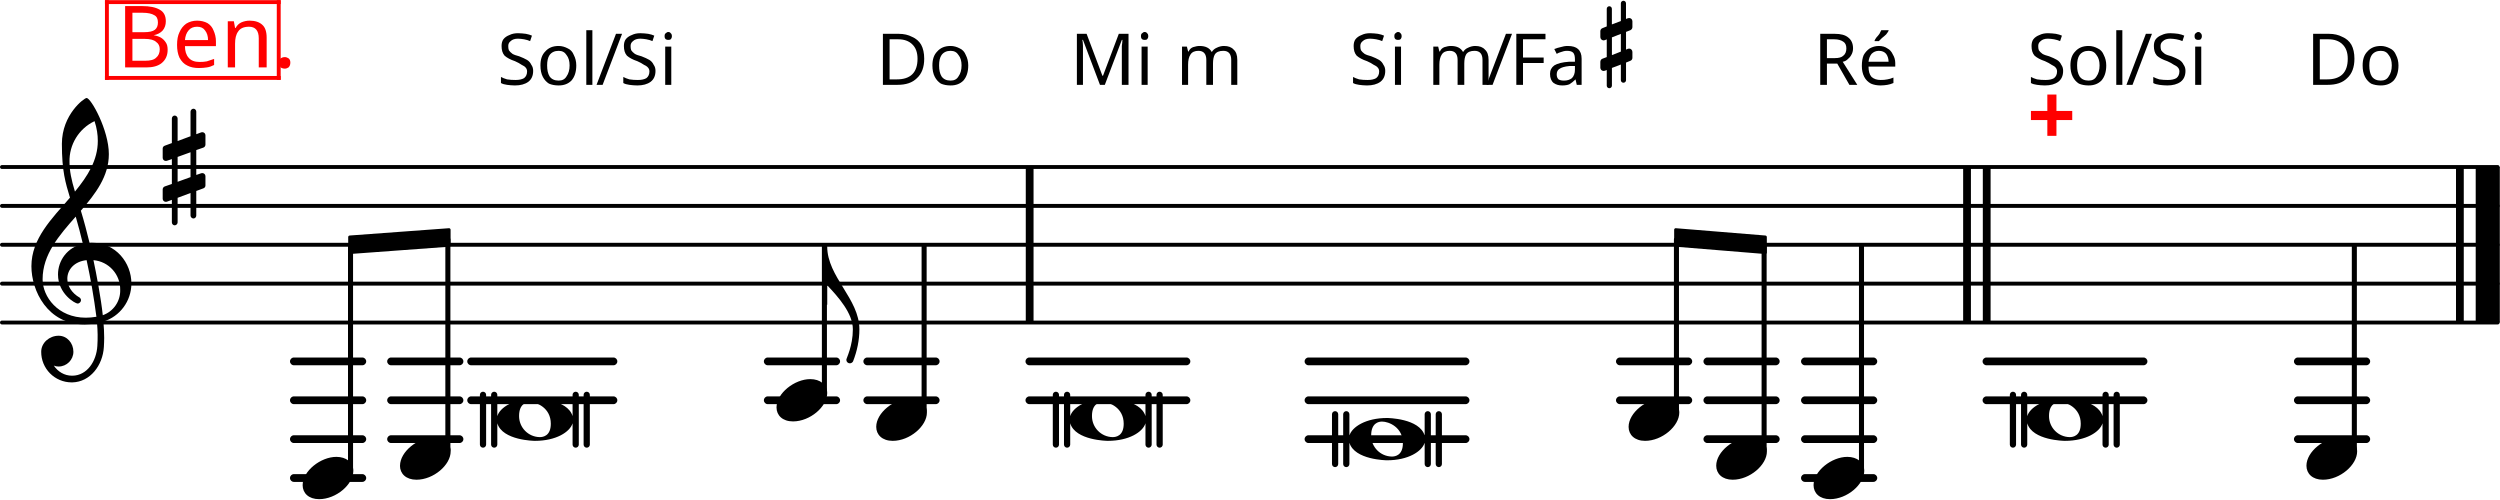
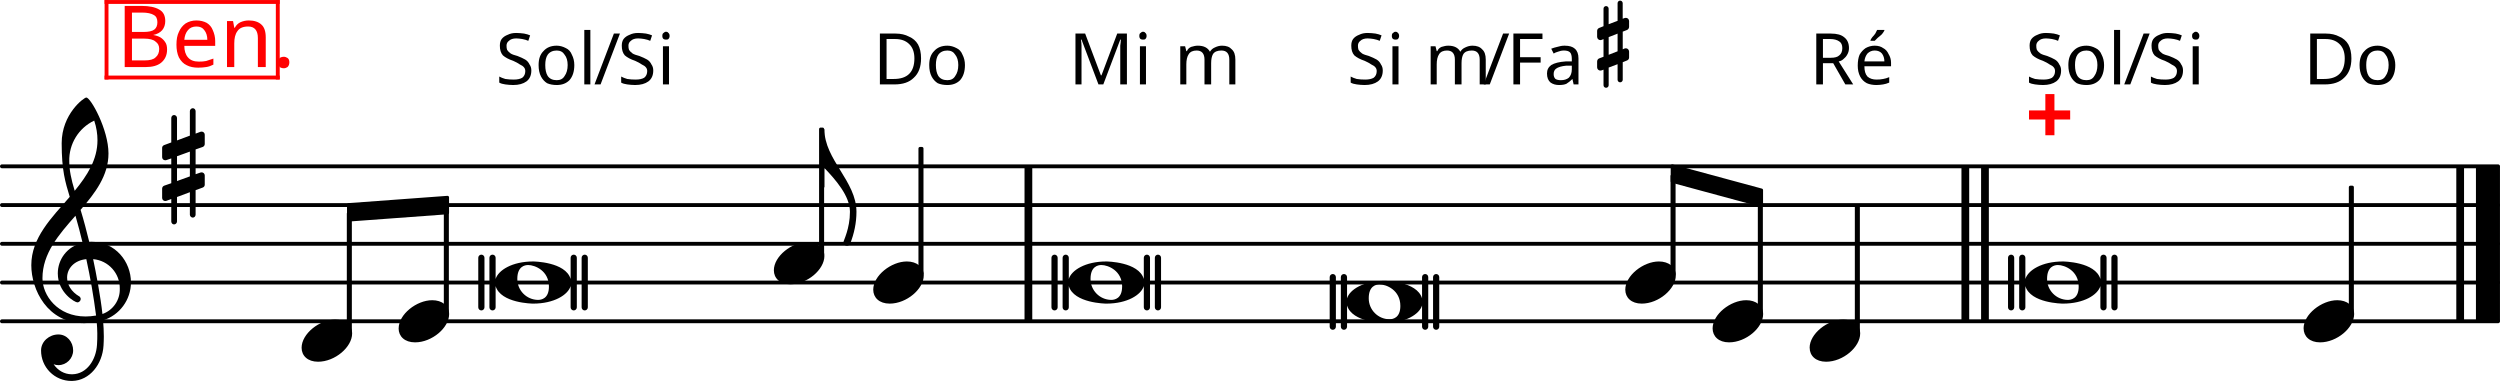
- <svg xmlns="http://www.w3.org/2000/svg" width="405.73" height="81" viewBox="0 -4.13 64.31 12.83" fill="currentColor" font-family="Linux Libertine">
+ <svg xmlns="http://www.w3.org/2000/svg" width="407.17" height="62.1" viewBox="0 -4.13 64.53 9.84" fill="currentColor" font-family="Linux Libertine">
  <style type="text/css">tspan{white-space:pre}</style>
-   <rect width=".2" height="4" x="0" y="-2" ry="0" transform="translate(26.387 2.162)" />
-   <rect width=".62" height="4" x="0" y="-2" ry="0" transform="translate(63.685 2.162)" />
-   <rect width=".2" height="4" x="0" y="-2" ry="0" transform="translate(63.178 2.162)" />
-   <rect width="1.96" height=".2" x="59.01" y="-.1" ry=".1" transform="translate(0 5.162)" />
-   <rect width="1.96" height=".2" x="59.01" y="-.1" ry=".1" transform="translate(0 6.162)" />
-   <rect width="1.96" height=".2" x="59.01" y="-.1" ry=".1" transform="translate(0 7.162)" />
-   <rect width="4.24" height=".2" x="51" y="-.1" ry=".1" transform="translate(0 5.162)" />
-   <rect width="4.24" height=".2" x="51" y="-.1" ry=".1" transform="translate(0 6.162)" />
-   <rect width="1.96" height=".2" x="46.33" y="-.1" ry=".1" transform="translate(0 5.162)" />
-   <rect width="1.96" height=".2" x="46.33" y="-.1" ry=".1" transform="translate(0 6.162)" />
-   <rect width="1.96" height=".2" x="46.33" y="-.1" ry=".1" transform="translate(0 7.162)" />
-   <rect width="1.96" height=".2" x="46.33" y="-.1" ry=".1" transform="translate(0 8.162)" />
-   <rect width="1.96" height=".2" x="43.82" y="-.1" ry=".1" transform="translate(0 5.162)" />
-   <rect width="1.96" height=".2" x="43.82" y="-.1" ry=".1" transform="translate(0 6.162)" />
-   <rect width="1.96" height=".2" x="43.82" y="-.1" ry=".1" transform="translate(0 7.162)" />
-   <rect width="1.96" height=".2" x="41.57" y="-.1" ry=".1" transform="translate(0 5.162)" />
-   <rect width="1.96" height=".2" x="41.57" y="-.1" ry=".1" transform="translate(0 6.162)" />
-   <rect width="4.24" height=".2" x="33.56" y="-.1" ry=".1" transform="translate(0 5.162)" />
-   <rect width="4.24" height=".2" x="33.56" y="-.1" ry=".1" transform="translate(0 6.162)" />
-   <rect width="4.24" height=".2" x="33.56" y="-.1" ry=".1" transform="translate(0 7.162)" />
-   <rect width="4.24" height=".2" x="26.38" y="-.1" ry=".1" transform="translate(0 5.162)" />
-   <rect width="4.24" height=".2" x="26.38" y="-.1" ry=".1" transform="translate(0 6.162)" />
-   <rect width="1.96" height=".2" x="22.21" y="-.1" ry=".1" transform="translate(0 5.162)" />
-   <rect width="1.96" height=".2" x="22.21" y="-.1" ry=".1" transform="translate(0 6.162)" />
-   <rect width="1.96" height=".2" x="19.65" y="-.1" ry=".1" transform="translate(0 5.162)" />
-   <rect width="1.96" height=".2" x="19.65" y="-.1" ry=".1" transform="translate(0 6.162)" />
-   <rect width="3.86" height=".2" x="12.02" y="-.1" ry=".1" transform="translate(0 5.162)" />
-   <rect width="3.86" height=".2" x="12.02" y="-.1" ry=".1" transform="translate(0 6.162)" />
-   <rect width="1.96" height=".2" x="9.96" y="-.1" ry=".1" transform="translate(0 5.162)" />
-   <rect width="1.96" height=".2" x="9.96" y="-.1" ry=".1" transform="translate(0 6.162)" />
-   <rect width="1.96" height=".2" x="9.96" y="-.1" ry=".1" transform="translate(0 7.162)" />
-   <rect width="1.96" height=".2" x="7.46" y="-.1" ry=".1" transform="translate(0 5.162)" />
-   <rect width="1.96" height=".2" x="7.46" y="-.1" ry=".1" transform="translate(0 6.162)" />
-   <rect width="1.96" height=".2" x="7.46" y="-.1" ry=".1" transform="translate(0 7.162)" />
-   <rect width="1.96" height=".2" x="7.46" y="-.1" ry=".1" transform="translate(0 8.162)" />
-   <path stroke="currentColor" stroke-linecap="round" stroke-linejoin="round" stroke-width=".1" d="M.05 4.162h64.2M.05 3.162h64.2M.05 2.162h64.2M.05 1.162h64.2M.05.162h64.2" />
-   <rect width=".2" height="4" x="0" y="-2" ry="0" transform="translate(51.006 2.162)" />
-   <rect width=".2" height="4" x="0" y="-2" ry="0" transform="translate(50.5 2.162)" />
-   <rect width=".13" height="5.31" x="-.07" y="0" ry=".04" transform="translate(60.568 2.162)" />
-   <path stroke="currentColor" stroke-linecap="round" stroke-linejoin="round" stroke-width=".08" d="M45.41 1.964v.396l-2.304-.188v-.396z" />
-   <path d="M7.785 8.346c0-.364.464-.728.868-.728.252 0 .436.14.436.36 0 .348-.44.728-.88.728-.268 0-.424-.156-.424-.36M1.864 5.702H1.84a.783.783 0 0 1-.78-.788c0-.232.212-.412.448-.412.216 0 .38.188.38.412 0 .208-.172.38-.38.38a.3.3 0 0 1-.124-.024c.104.156.272.26.468.26h.016zm.54-3.144c.076.356.192.968.24 1.416a.67.67 0 0 0 .448-.652.753.753 0 0 0-.688-.764m-1.308.492c0 .448.392.988 1.112.988q.127 0 .272-.024a17 17 0 0 0-.252-1.456c-.316.032-.496.244-.496.476 0 .176.1.364.324.492q.029.03.028.06c0 .044-.04.088-.088.088-.06 0-.504-.248-.504-.748 0-.352.232-.696.64-.788a15 15 0 0 0-.184-.7c-.428.484-.852.972-.852 1.612m1.132-4.664c.112 0 .572.824.572 1.444 0 .572-.344 1.02-.72 1.456.084.272.156.552.224.828q.031-.002.056-.004c.62 0 1.02.516 1.02 1.048 0 .452-.296.848-.72.98q.019.21.02.42c0 .076-.004.156-.008.232-.028.476-.352.9-.808.912l.004-.172c.372-.008.612-.368.636-.764a3.775 3.775 0 0 0-.008-.588q-.169.031-.32.032C1.22 4.21.808 3.342.808 2.714c0-.708.524-1.224.992-1.764-.116-.384-.208-.68-.208-1.384 0-.756.576-1.18.636-1.18M1.788.034c0 .22.048.46.14.76.328-.4.588-.808.588-1.304 0-.16-.024-.328-.084-.508A1.13 1.13 0 0 0 1.788.034M4.185-.314c0-.032.02-.06.052-.072l.184-.068v-.632c0-.04.032-.076.072-.076s.076.036.076.076v.58l.332-.124v-.632c0-.04.036-.076.076-.076s.072.036.072.076v.58l.128-.048q.014-.005.028-.004a.08.08 0 0 1 .08.08v.24c0 .032-.02.064-.052.076l-.184.064v.64l.128-.044q.014-.005.028-.004a.08.08 0 0 1 .08.08v.24c0 .032-.02.06-.052.072l-.184.068v.632c0 .04-.032.076-.072.076s-.076-.036-.076-.076V.83l-.332.124v.632c0 .04-.036.076-.076.076s-.072-.036-.072-.076v-.58l-.128.048q-.014.005-.028.004a.08.08 0 0 1-.08-.08v-.24c0-.032.02-.064.052-.076l.184-.064v-.64l-.128.044q-.014.005-.028.004a.08.08 0 0 1-.08-.08zm.716.096-.332.12v.64l.332-.12z" />
-   <rect width=".13" height="5.82" x="-.07" y="0" ry=".04" transform="translate(9.022 2.162)" />
-   <path d="M10.29 7.846c0-.364.463-.728.867-.728.252 0 .436.14.436.36 0 .348-.44.728-.88.728-.268 0-.424-.156-.424-.36" />
-   <rect width=".13" height="5.5" x="-.07" y="-.18" ry=".04" transform="translate(11.526 2.162)" />
+   <rect width=".2" height="4" x="0" y="-2" ry="0" transform="translate(26.445 2.162)" />
+   <rect width=".62" height="4" x="0" y="-2" ry="0" transform="translate(63.909 2.162)" />
+   <rect width=".2" height="4" x="0" y="-2" ry="0" transform="translate(63.402 2.162)" />
+   <path stroke="currentColor" stroke-linecap="round" stroke-linejoin="round" stroke-width=".1" d="M.05 4.162h64.43M.05 3.162h64.43M.05 2.162h64.43M.05 1.162h64.43M.05.162h64.43" />
+   <rect width=".2" height="4" x="0" y="-2" ry="0" transform="translate(51.136 2.162)" />
+   <rect width=".2" height="4" x="0" y="-2" ry="0" transform="translate(50.629 2.162)" />
+   <rect width=".13" height="3.31" x="-.07" y="-1.5" ry=".04" transform="translate(60.698 2.162)" />
+   <path stroke="currentColor" stroke-linecap="round" stroke-linejoin="round" stroke-width=".08" d="M45.468.776v.396L43.164.548V.152z" />
+   <path d="M7.785 4.846c0-.364.464-.728.868-.728.252 0 .436.14.436.36 0 .348-.44.728-.88.728-.268 0-.424-.156-.424-.36M1.864 5.702H1.84a.783.783 0 0 1-.78-.788c0-.232.212-.412.448-.412.216 0 .38.188.38.412 0 .208-.172.38-.38.38a.3.3 0 0 1-.124-.024c.104.156.272.26.468.26h.016zm.54-3.144c.076.356.192.968.24 1.416a.67.67 0 0 0 .448-.652.753.753 0 0 0-.688-.764m-1.308.492c0 .448.392.988 1.112.988q.127 0 .272-.024a17 17 0 0 0-.252-1.456c-.316.032-.496.244-.496.476 0 .176.1.364.324.492q.029.03.028.06c0 .044-.04.088-.088.088-.06 0-.504-.248-.504-.748 0-.352.232-.696.64-.788a15 15 0 0 0-.184-.7c-.428.484-.852.972-.852 1.612m1.132-4.664c.112 0 .572.824.572 1.444 0 .572-.344 1.02-.72 1.456.084.272.156.552.224.828q.031-.002.056-.004c.62 0 1.02.516 1.02 1.048 0 .452-.296.848-.72.98q.019.21.02.42c0 .076-.004.156-.008.232-.028.476-.352.9-.808.912l.004-.172c.372-.008.612-.368.636-.764a3.775 3.775 0 0 0-.008-.588q-.169.031-.32.032C1.22 4.21.808 3.342.808 2.714c0-.708.524-1.224.992-1.764-.116-.384-.208-.68-.208-1.384 0-.756.576-1.18.636-1.18M1.788.034c0 .22.048.46.14.76.328-.4.588-.808.588-1.304 0-.16-.024-.328-.084-.508A1.13 1.13 0 0 0 1.788.034M4.185-.314c0-.032.02-.06.052-.072l.184-.068v-.632c0-.04.032-.076.072-.076s.076.036.076.076v.58l.332-.124v-.632c0-.04.036-.076.076-.076s.072.036.072.076v.58l.128-.048q.014-.005.028-.004a.08.08 0 0 1 .08.08v.24c0 .032-.02.064-.052.076l-.184.064v.64l.128-.044q.014-.005.028-.004a.08.08 0 0 1 .08.08v.24c0 .032-.02.06-.052.072l-.184.068v.632c0 .04-.032.076-.072.076s-.076-.036-.076-.076V.83l-.332.124v.632c0 .04-.036.076-.076.076s-.072-.036-.072-.076v-.58l-.128.048q-.014.005-.028.004a.08.08 0 0 1-.08-.08v-.24c0-.032.02-.064.052-.076l.184-.064v-.64l-.128.044q-.014.005-.028.004a.08.08 0 0 1-.08-.08zm.716.096-.332.12v.64l.332-.12z" />
+   <rect width=".13" height="3.13" x="-.07" y="-.82" ry=".04" transform="translate(9.022 2.162)" />
+   <path d="M10.29 4.346c0-.364.463-.728.867-.728.252 0 .436.14.436.36 0 .348-.44.728-.88.728-.268 0-.424-.156-.424-.36" />
+   <rect width=".13" height="2.81" x="-.07" y="-1" ry=".04" transform="translate(11.526 2.162)" />
  <text font-size="1.85" text-anchor="start" transform="translate(12.793 -1.952)">
    <tspan>Sol</tspan>
  </text>
  <text font-size="1.85" text-anchor="start" transform="translate(15.33 -1.952)">
    <tspan>/</tspan>
  </text>
  <text font-size="1.85" text-anchor="start" transform="translate(15.94 -1.952)">
    <tspan>Si</tspan>
  </text>
-   <path d="M15.173 7.302c0 .044-.036.08-.08.08s-.08-.036-.08-.08v-1.28c0-.044.036-.08.08-.08s.08.036.08.08zm-2.668 0c0 .044-.036.08-.08.08s-.08-.036-.08-.08v-1.28c0-.044.036-.08.08-.08s.08.036.08.08zm1.256-1.184c.012 0 .836.008.968.452v-.548c0-.044.036-.08.08-.08s.08.036.08.08v1.28c0 .044-.036.08-.08.08s-.08-.036-.08-.08v-.548c-.068.224-.424.452-.968.452-.012 0-.836-.008-.968-.452v.548c0 .044-.036.08-.08.08s-.08-.036-.08-.08v-1.28c0-.044.036-.08.08-.08s.08.036.08.08v.548c.068-.224.424-.452.968-.452m.408.648c0-.408-.36-.556-.536-.556-.092 0-.28.04-.28.356a.54.54 0 0 0 .532.544c.088 0 .284-.032.284-.344M19.975 6.346c0-.364.464-.728.868-.728.252 0 .436.14.436.36 0 .348-.44.728-.88.728-.268 0-.424-.156-.424-.36" />
-   <rect width=".13" height="3.81" x="-.07" y="0" ry=".04" transform="translate(21.212 2.162)" />
-   <path d="M21.28 2.204v1.5h-.065v-1.5zm.491 2.916c0-.04.168-.348.168-.784 0-.412-.376-.832-.66-1.132v-1c0 .788.828 1.344.828 2.132 0 .284-.06.564-.164.828a.1.1 0 0 1-.08.048.09.09 0 0 1-.092-.092" />
+   <path d="M15.173 3.802c0 .044-.036.08-.08.08s-.08-.036-.08-.08v-1.28c0-.044.036-.08.08-.08s.08.036.08.08zm-2.668 0c0 .044-.036.08-.08.08s-.08-.036-.08-.08v-1.28c0-.044.036-.08.08-.08s.08.036.08.08zm1.256-1.184c.012 0 .836.008.968.452v-.548c0-.044.036-.08.08-.08s.08.036.08.08v1.28c0 .044-.036.08-.08.08s-.08-.036-.08-.08v-.548c-.068.224-.424.452-.968.452-.012 0-.836-.008-.968-.452v.548c0 .044-.036.08-.08.08s-.08-.036-.08-.08v-1.28c0-.044.036-.08.08-.08s.08.036.08.08v.548c.068-.224.424-.452.968-.452m.408.648c0-.408-.36-.556-.536-.556-.092 0-.28.04-.28.356a.54.54 0 0 0 .532.544c.088 0 .284-.032.284-.344M19.975 2.846c0-.364.464-.728.868-.728.252 0 .436.14.436.36 0 .348-.44.728-.88.728-.268 0-.424-.156-.424-.36" />
+   <rect width=".13" height="3.31" x="-.07" y="-3" ry=".04" transform="translate(21.212 2.162)" />
+   <path d="M21.28-.796v1.5h-.065v-1.5zm.491 2.916c0-.04.168-.348.168-.784 0-.412-.376-.832-.66-1.132v-1c0 .788.828 1.344.828 2.132 0 .284-.06.564-.164.828a.1.1 0 0 1-.08.048.09.09 0 0 1-.092-.092" />
  <text font-size="1.85" text-anchor="start" transform="translate(22.54 -1.952)">
    <tspan>Do</tspan>
  </text>
-   <path d="M22.54 6.846c0-.364.464-.728.868-.728.252 0 .436.14.436.36 0 .348-.44.728-.88.728-.268 0-.424-.156-.424-.36" />
-   <rect width=".13" height="4.31" x="-.07" y="0" ry=".04" transform="translate(23.777 2.162)" />
-   <text font-size="1.85" text-anchor="start" transform="translate(27.53 -1.952)">
+   <path d="M22.54 3.346c0-.364.464-.728.868-.728.252 0 .436.14.436.36 0 .348-.44.728-.88.728-.268 0-.424-.156-.424-.36" />
+   <rect width=".13" height="3.31" x="-.07" y="-2.5" ry=".04" transform="translate(23.777 2.162)" />
+   <text font-size="1.85" text-anchor="start" transform="translate(27.588 -1.952)">
    <tspan>Mi</tspan>
  </text>
-   <text font-size="1.85" text-anchor="start" transform="translate(30.25 -1.952)">
+   <text font-size="1.85" text-anchor="start" transform="translate(30.309 -1.952)">
    <tspan>m</tspan>
  </text>
-   <path d="M29.91 7.302c0 .044-.036.08-.08.08s-.08-.036-.08-.08v-1.28c0-.044.036-.08.08-.08s.08.036.08.08zm-2.668 0c0 .044-.036.08-.08.08s-.08-.036-.08-.08v-1.28c0-.044.036-.08.08-.08s.08.036.08.08zm1.256-1.184c.012 0 .836.008.968.452v-.548c0-.044.036-.08.08-.08s.08.036.08.08v1.28c0 .044-.036.08-.08.08s-.08-.036-.08-.08v-.548c-.068.224-.424.452-.968.452-.012 0-.836-.008-.968-.452v.548c0 .044-.036.08-.08.08s-.08-.036-.08-.08v-1.28c0-.044.036-.08.08-.08s.08.036.08.08v.548c.068-.224.424-.452.968-.452m.408.648c0-.408-.36-.556-.536-.556-.092 0-.28.04-.28.356a.54.54 0 0 0 .532.544c.088 0 .284-.032.284-.344" />
-   <path stroke="currentColor" stroke-linecap="round" stroke-linejoin="round" stroke-width=".08" d="M11.551 1.776v.396l-2.554.188v-.396z" />
-   <path d="M37.092 7.802c0 .044-.036.08-.08.08s-.08-.036-.08-.08v-1.28c0-.044.036-.08.08-.08s.08.036.08.08zm-2.668 0c0 .044-.036.08-.08.08s-.08-.036-.08-.08v-1.28c0-.044.036-.08.08-.08s.08.036.08.08zm1.256-1.184c.012 0 .836.008.968.452v-.548c0-.044.036-.08.08-.08s.08.036.08.08v1.28c0 .044-.036.08-.08.08s-.08-.036-.08-.08v-.548c-.068.224-.424.452-.968.452-.012 0-.836-.008-.968-.452v.548c0 .044-.036.08-.08.08s-.08-.036-.08-.08v-1.28c0-.044.036-.08.08-.08s.08.036.08.08v.548c.068-.224.424-.452.968-.452m.408.648c0-.408-.36-.556-.536-.556-.092 0-.28.04-.28.356a.54.54 0 0 0 .532.544c.088 0 .284-.032.284-.344M41.894 6.846c0-.364.464-.728.868-.728.252 0 .436.14.436.36 0 .348-.44.728-.88.728-.268 0-.424-.156-.424-.36" />
-   <rect width=".13" height="4.5" x="-.07" y="-.18" ry=".04" transform="translate(43.13 2.162)" />
-   <path d="M44.148 7.846c0-.364.464-.728.868-.728.252 0 .436.14.436.36 0 .348-.44.728-.88.728-.268 0-.424-.156-.424-.36" />
-   <rect width=".13" height="5.32" x="-.07" y="-.01" ry=".04" transform="translate(45.385 2.162)" />
-   <text font-size="1.85" text-anchor="start" transform="translate(46.652 -1.952)">
+   <path d="M29.969 3.802c0 .044-.037.08-.08.08s-.08-.036-.08-.08v-1.28c0-.044.036-.08.08-.08s.08.036.08.08zm-2.669 0c0 .044-.036.08-.08.08s-.08-.036-.08-.08v-1.28c0-.044.037-.08.08-.08s.08.036.08.08zm1.256-1.184c.012 0 .836.008.968.452v-.548c0-.044.036-.08.08-.08s.08.036.08.08v1.28c0 .044-.036.08-.08.08s-.08-.036-.08-.08v-.548c-.068.224-.424.452-.968.452-.012 0-.836-.008-.968-.452v.548c0 .044-.036.08-.08.08s-.08-.036-.08-.08v-1.28c0-.044.037-.08.08-.08s.08.036.08.08v.548c.068-.224.424-.452.968-.452m.409.648c0-.408-.36-.556-.536-.556-.092 0-.28.04-.28.356a.54.54 0 0 0 .531.544c.088 0 .284-.032.284-.344" />
+   <path stroke="currentColor" stroke-linecap="round" stroke-linejoin="round" stroke-width=".08" d="M11.551.964v.396l-2.554.188v-.396z" />
+   <path d="M37.15 4.302c0 .044-.036.08-.08.08s-.08-.036-.08-.08v-1.28c0-.044.036-.08.08-.08s.08.036.08.08zm-2.668 0c0 .044-.036.08-.08.08s-.08-.036-.08-.08v-1.28c0-.044.036-.08.08-.08s.08.036.08.08zm1.256-1.184c.012 0 .836.008.968.452v-.548c0-.044.036-.08.08-.08s.08.036.08.08v1.28c0 .044-.036.08-.08.08s-.08-.036-.08-.08v-.548c-.068.224-.424.452-.968.452-.012 0-.836-.008-.968-.452v.548c0 .044-.036.08-.08.08s-.08-.036-.08-.08v-1.28c0-.044.036-.08.08-.08s.08.036.08.08v.548c.068-.224.424-.452.968-.452m.408.648c0-.408-.36-.556-.536-.556-.092 0-.28.04-.28.356a.54.54 0 0 0 .532.544c.088 0 .284-.032.284-.344M41.952 3.346c0-.364.464-.728.868-.728.252 0 .436.14.436.36 0 .348-.44.728-.88.728-.268 0-.424-.156-.424-.36" />
+   <rect width=".13" height="2.61" x="-.07" y="-1.79" ry=".04" transform="translate(43.19 2.162)" />
+   <path d="M44.206 4.346c0-.364.464-.728.868-.728.252 0 .436.14.436.36 0 .348-.44.728-.88.728-.268 0-.424-.156-.424-.36" />
+   <rect width=".13" height="3.02" x="-.07" y="-1.21" ry=".04" transform="translate(45.443 2.162)" />
+   <text font-size="1.85" text-anchor="start" transform="translate(46.71 -1.952)">
    <tspan>Ré</tspan>
  </text>
-   <path d="M46.652 8.346c0-.364.464-.728.868-.728.252 0 .436.14.436.36 0 .348-.44.728-.88.728-.268 0-.424-.156-.424-.36" />
-   <rect width=".13" height="5.81" x="-.07" y="0" ry=".04" transform="translate(47.89 2.162)" />
-   <text font-size="1.85" text-anchor="start" transform="translate(52.15 -1.952)">
+   <path d="M46.71 4.846c0-.364.465-.728.869-.728.252 0 .436.14.436.36 0 .348-.44.728-.88.728-.268 0-.424-.156-.424-.36" />
+   <rect width=".13" height="3.31" x="-.07" y="-1" ry=".04" transform="translate(47.947 2.162)" />
+   <text font-size="1.85" text-anchor="start" transform="translate(52.279 -1.952)">
    <tspan>Sol</tspan>
  </text>
-   <text font-size="1.85" text-anchor="start" transform="translate(54.685 -1.952)">
+   <text font-size="1.85" text-anchor="start" transform="translate(54.815 -1.952)">
    <tspan>/</tspan>
  </text>
-   <text font-size="1.85" text-anchor="start" transform="translate(55.297 -1.952)">
+   <text font-size="1.85" text-anchor="start" transform="translate(55.426 -1.952)">
    <tspan>Si</tspan>
  </text>
-   <path d="M54.53 7.302c0 .044-.037.08-.08.08s-.08-.036-.08-.08v-1.28c0-.044.035-.08.08-.08s.08.036.08.08zm-2.669 0c0 .044-.036.08-.08.08s-.08-.036-.08-.08v-1.28c0-.044.036-.08.08-.08s.08.036.08.08zm1.256-1.184c.012 0 .836.008.968.452v-.548c0-.044.036-.08.08-.08s.08.036.08.08v1.28c0 .044-.036.08-.08.08s-.08-.036-.08-.08v-.548c-.068.224-.424.452-.968.452-.012 0-.836-.008-.968-.452v.548c0 .044-.036.08-.08.08s-.08-.036-.08-.08v-1.28c0-.044.036-.08.08-.08s.08.036.08.08v.548c.068-.224.424-.452.968-.452m.408.648c0-.408-.36-.556-.536-.556-.092 0-.28.04-.28.356a.54.54 0 0 0 .532.544c.088 0 .284-.032.284-.344" />
-   <text color="rgba(100%, 0%, 0%, 100%)" font-size="2.2" font-weight="bold" text-anchor="start" transform="translate(52.15 -.39)">
+   <path d="M54.659 3.802c0 .044-.036.08-.08.08s-.08-.036-.08-.08v-1.28c0-.044.036-.08.08-.08s.08.036.08.08zm-2.668 0c0 .044-.036.08-.08.08s-.08-.036-.08-.08v-1.28c0-.044.036-.08.08-.08s.08.036.08.08zm1.256-1.184c.012 0 .836.008.968.452v-.548c0-.044.036-.08.08-.08s.08.036.08.08v1.28c0 .044-.036.08-.08.08s-.08-.036-.08-.08v-.548c-.068.224-.424.452-.968.452-.012 0-.836-.008-.968-.452v.548c0 .044-.036.08-.08.08s-.08-.036-.08-.08v-1.28c0-.044.036-.08.08-.08s.08.036.08.08v.548c.068-.224.424-.452.968-.452m.408.648c0-.408-.36-.556-.536-.556-.092 0-.28.04-.28.356a.54.54 0 0 0 .532.544c.088 0 .284-.032.284-.344" />
+   <text color="rgba(100%, 0%, 0%, 100%)" font-size="2.2" font-weight="bold" text-anchor="start" transform="translate(52.279 -.39)">
    <tspan>+</tspan>
  </text>
  <g color="rgba(100%, 0%, 0%, 100%)">
    <text font-size="2.2" text-anchor="start" transform="translate(3 -2.4)">
      <tspan>Ben.</tspan>
    </text>
    <rect width=".1" height="2.05" x="-.3" y="-1.73" ry="0" transform="translate(3 -2.4)" />
    <rect width=".1" height="2.05" x="4.12" y="-1.73" ry="0" transform="translate(3 -2.4)" />
    <rect width="4.52" height=".1" x="-.3" y=".22" ry="0" transform="translate(3 -2.4)" />
    <rect width="4.52" height=".1" x="-.3" y="-1.73" ry="0" transform="translate(3 -2.4)" />
  </g>
-   <text font-size="1.85" text-anchor="start" transform="translate(59.331 -1.952)">
+   <text font-size="1.85" text-anchor="start" transform="translate(59.46 -1.952)">
    <tspan>Do</tspan>
  </text>
-   <path d="M59.331 7.846c0-.364.464-.728.868-.728.252 0 .436.14.436.36 0 .348-.44.728-.88.728-.268 0-.424-.156-.424-.36" />
-   <text font-size="1.85" text-anchor="start" transform="translate(34.712 -1.952)">
+   <path d="M59.46 4.346c0-.364.465-.728.869-.728.252 0 .436.14.436.36 0 .348-.44.728-.88.728-.268 0-.424-.156-.424-.36" />
+   <text font-size="1.85" text-anchor="start" transform="translate(34.77 -1.952)">
    <tspan>Si</tspan>
  </text>
-   <text font-size="1.85" text-anchor="start" transform="translate(36.714 -1.952)">
+   <text font-size="1.85" text-anchor="start" transform="translate(36.772 -1.952)">
    <tspan>m</tspan>
  </text>
-   <text font-size="1.85" text-anchor="start" transform="translate(38.223 -1.952)">
+   <text font-size="1.85" text-anchor="start" transform="translate(38.282 -1.952)">
    <tspan>/</tspan>
  </text>
-   <text font-size="1.85" text-anchor="start" transform="translate(38.834 -1.952)">
+   <text font-size="1.85" text-anchor="start" transform="translate(38.892 -1.952)">
    <tspan>Fa</tspan>
  </text>
-   <path d="M41.167-3.332c0-.036.021-.066.054-.078l.111-.045v-.453c0-.036.03-.066.066-.066s.066.03.066.066v.402l.231-.087v-.456c0-.036.03-.066.066-.066s.066.03.066.066v.402l.048-.018a.1.1 0 0 1 .033-.006c.045 0 .084.036.084.084v.15a.09.09 0 0 1-.054.08l-.11.043v.456l.047-.021a.1.1 0 0 1 .033-.006c.045 0 .084.039.084.087v.15a.08.08 0 0 1-.054.078l-.11.045v.453c0 .036-.03.066-.067.066s-.066-.03-.066-.066v-.402l-.23.087v.456c0 .036-.03.066-.067.066s-.066-.03-.066-.066v-.402l-.048.018a.1.1 0 0 1-.033.006.084.084 0 0 1-.084-.084v-.15c0-.036.021-.07.054-.081l.111-.042v-.456l-.048.02a.1.1 0 0 1-.033.007.086.086 0 0 1-.084-.087zm.528.069-.23.09v.456l.23-.09z" />
+   <path d="M41.225-3.332c0-.036.021-.066.054-.078l.111-.045v-.453c0-.036.03-.066.066-.066s.066.03.066.066v.402l.231-.087v-.456c0-.036.03-.066.066-.066s.066.03.066.066v.402l.048-.018a.1.1 0 0 1 .033-.006c.045 0 .084.036.084.084v.15a.09.09 0 0 1-.054.08l-.11.043v.456l.047-.021a.1.1 0 0 1 .033-.006c.045 0 .084.039.084.087v.15a.08.08 0 0 1-.054.078l-.11.045v.453c0 .036-.03.066-.067.066s-.066-.03-.066-.066v-.402l-.23.087v.456c0 .036-.03.066-.067.066s-.066-.03-.066-.066v-.402l-.048.018a.1.1 0 0 1-.033.006.084.084 0 0 1-.084-.084v-.15c0-.036.021-.07.054-.081l.111-.042v-.456l-.048.02a.1.1 0 0 1-.033.007.086.086 0 0 1-.084-.087zm.528.069-.23.09v.456l.23-.09z" />
</svg>
